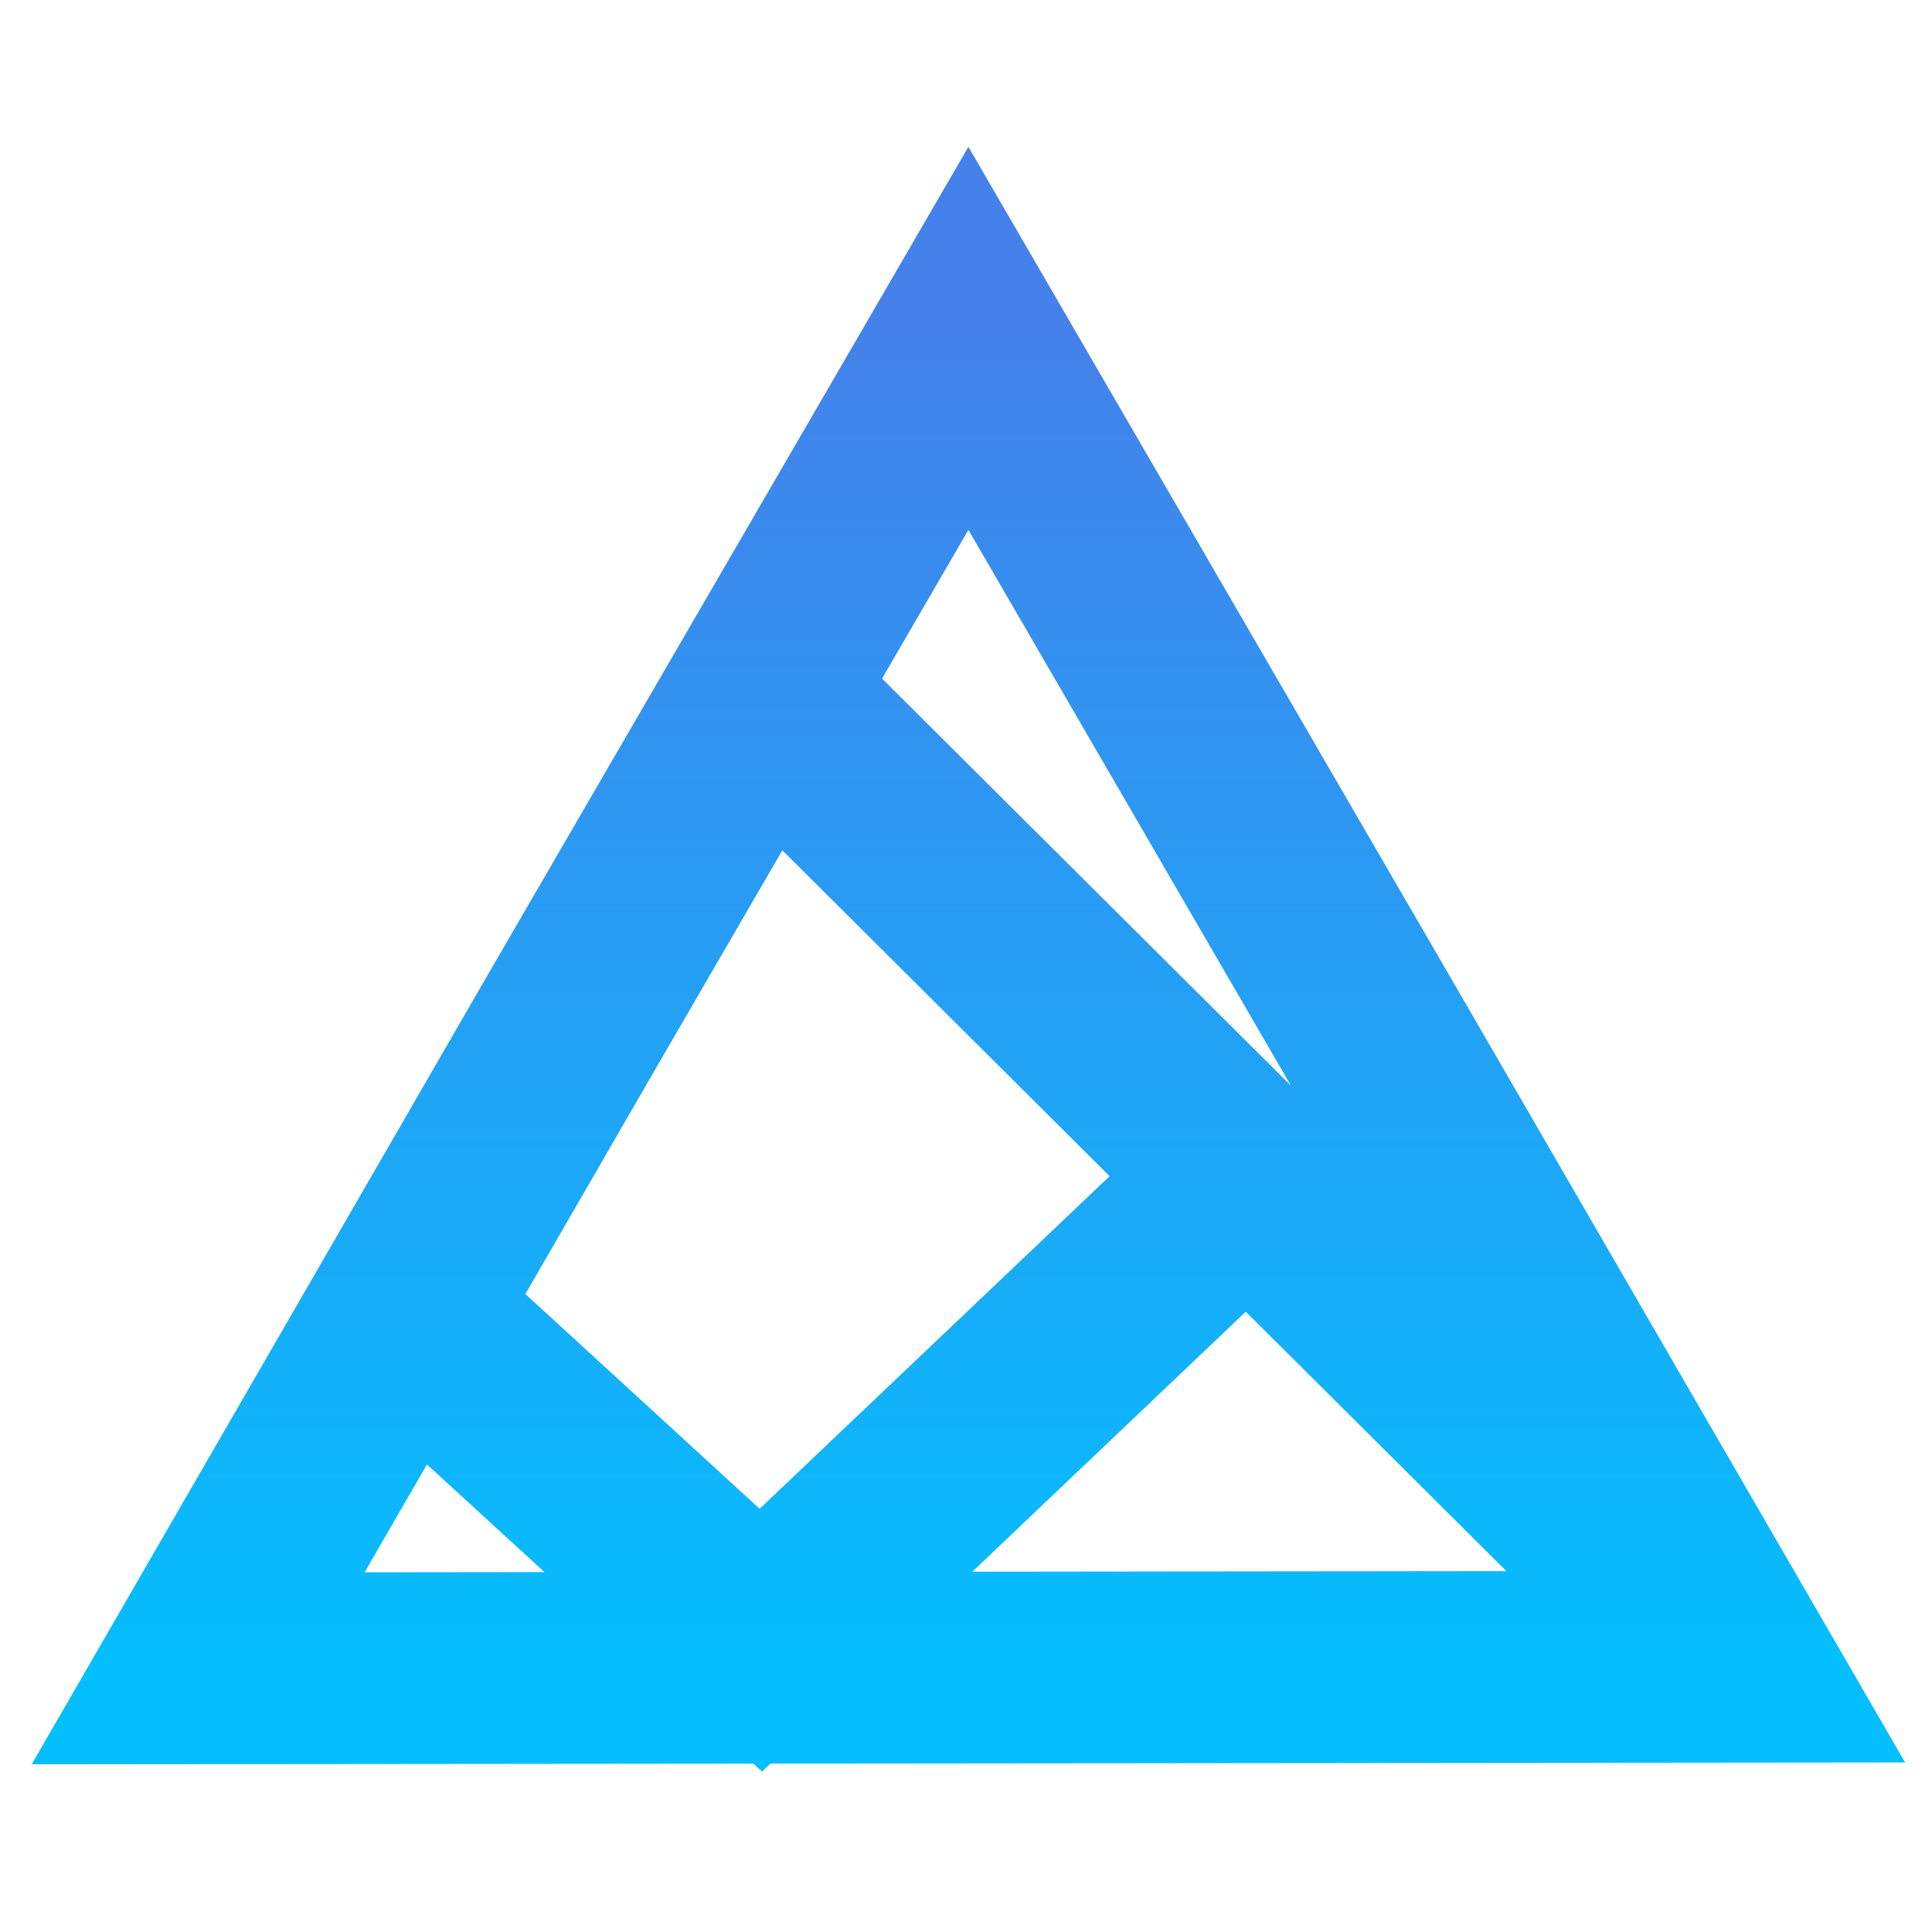
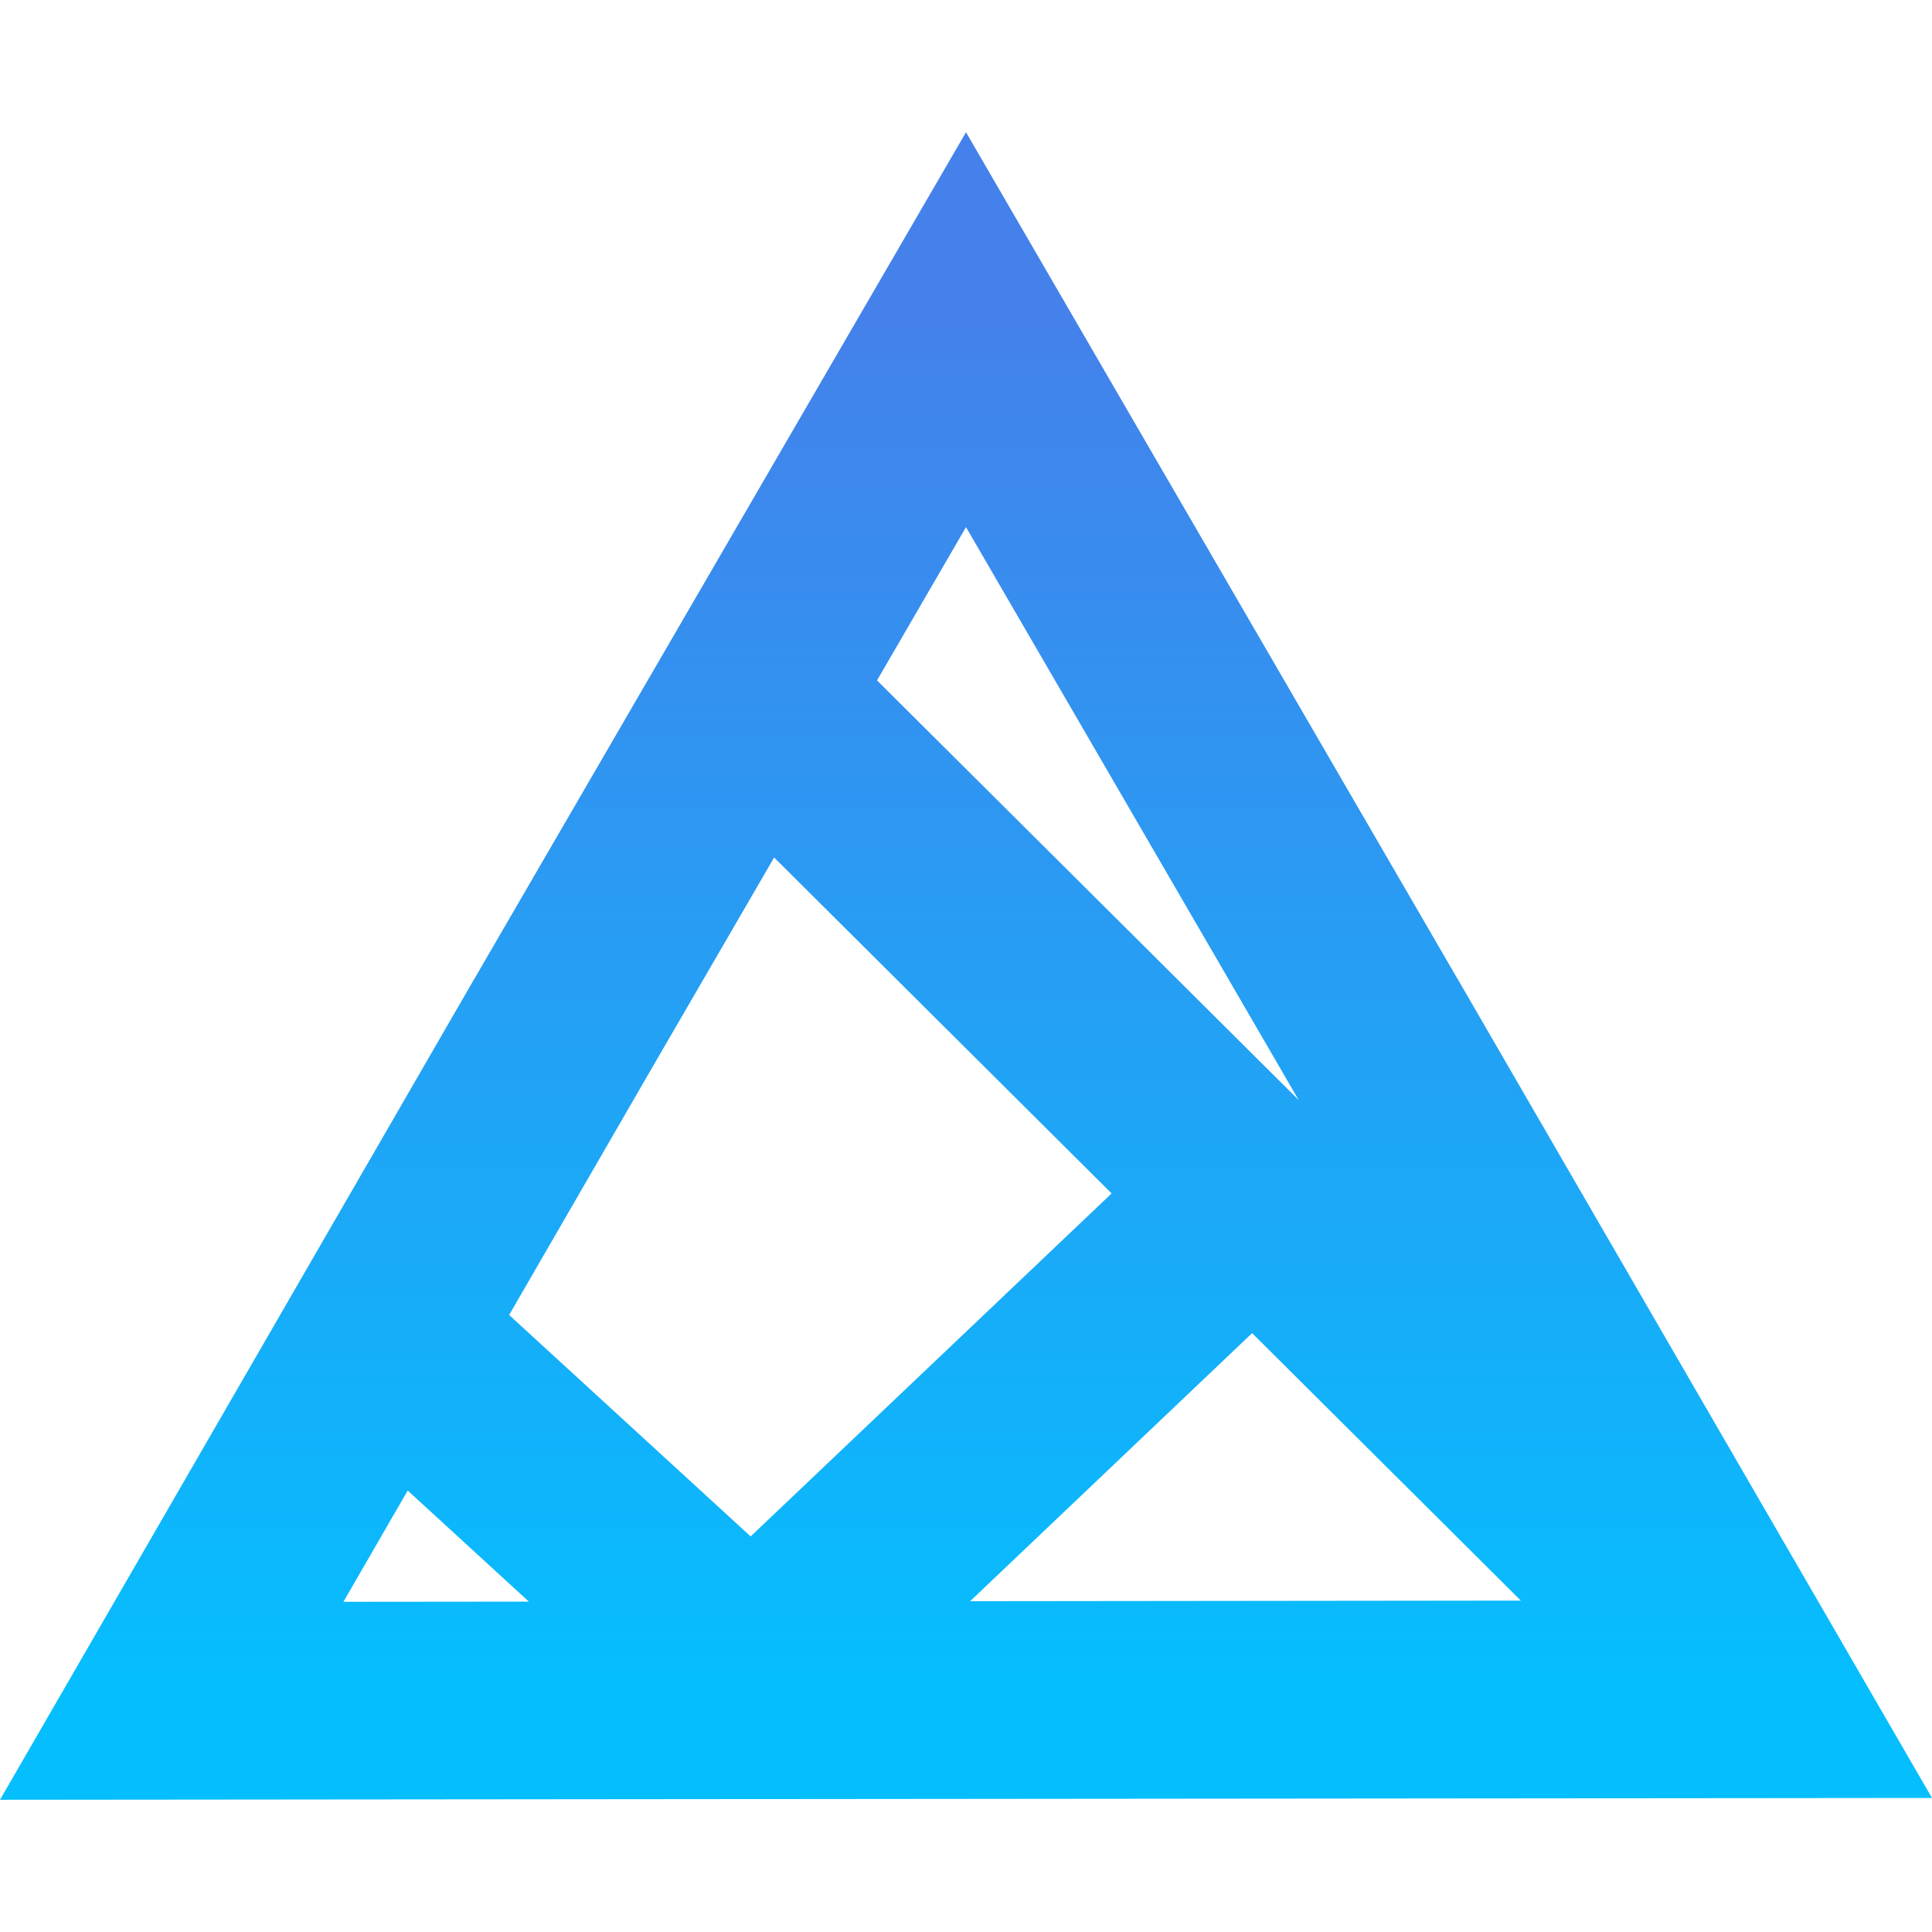
- <svg xmlns="http://www.w3.org/2000/svg" width="33" height="33" viewBox="0 0 33 33" fill="none">
-   <path d="M24.686 16.541L24.687 16.542L32.541 30.104L13.16 30.123L13.017 30.26L12.867 30.124L0.541 30.136L8.393 16.544L8.395 16.541L16.541 2.508L24.686 16.541ZM6.228 26.856L9.3 26.853L7.293 25.014L6.228 26.856ZM16.608 26.846L25.73 26.836L21.279 22.405L16.608 26.846ZM11.242 18.179L8.974 22.103L12.975 25.771L18.953 20.09L13.363 14.524L11.242 18.179ZM15.066 11.591L22.05 18.544L16.541 9.051L15.066 11.591Z" fill="url(#paint0_linear_1054_87)" />
+ <svg xmlns="http://www.w3.org/2000/svg" width="32" height="32" fill="none">
+   <path fill="url(#a)" d="M24.145 16.22h.001L32 29.78 0 29.81l7.852-13.59.002-.002L16 2.19l8.145 14.03ZM5.688 26.531l3.072-.003-2.007-1.84-1.065 1.843Zm10.38-.01 9.122-.01-4.451-4.43-4.671 4.44Zm-5.366-8.665L8.433 21.78l4 3.668 5.979-5.681-5.59-5.564-2.121 3.654Zm3.824-6.587 6.984 6.951L16 8.731l-1.474 2.539Z" />
  <defs>
-     <linearGradient id="paint0_linear_1054_87" x1="16.541" y1="5.608" x2="16.541" y2="28.324" gradientUnits="userSpaceOnUse">
+     <linearGradient id="a" x1="16" x2="16" y1="5.288" y2="28" gradientUnits="userSpaceOnUse">
      <stop stop-color="#4481EB" />
      <stop offset="1" stop-color="#05BEFE" />
    </linearGradient>
  </defs>
</svg>
